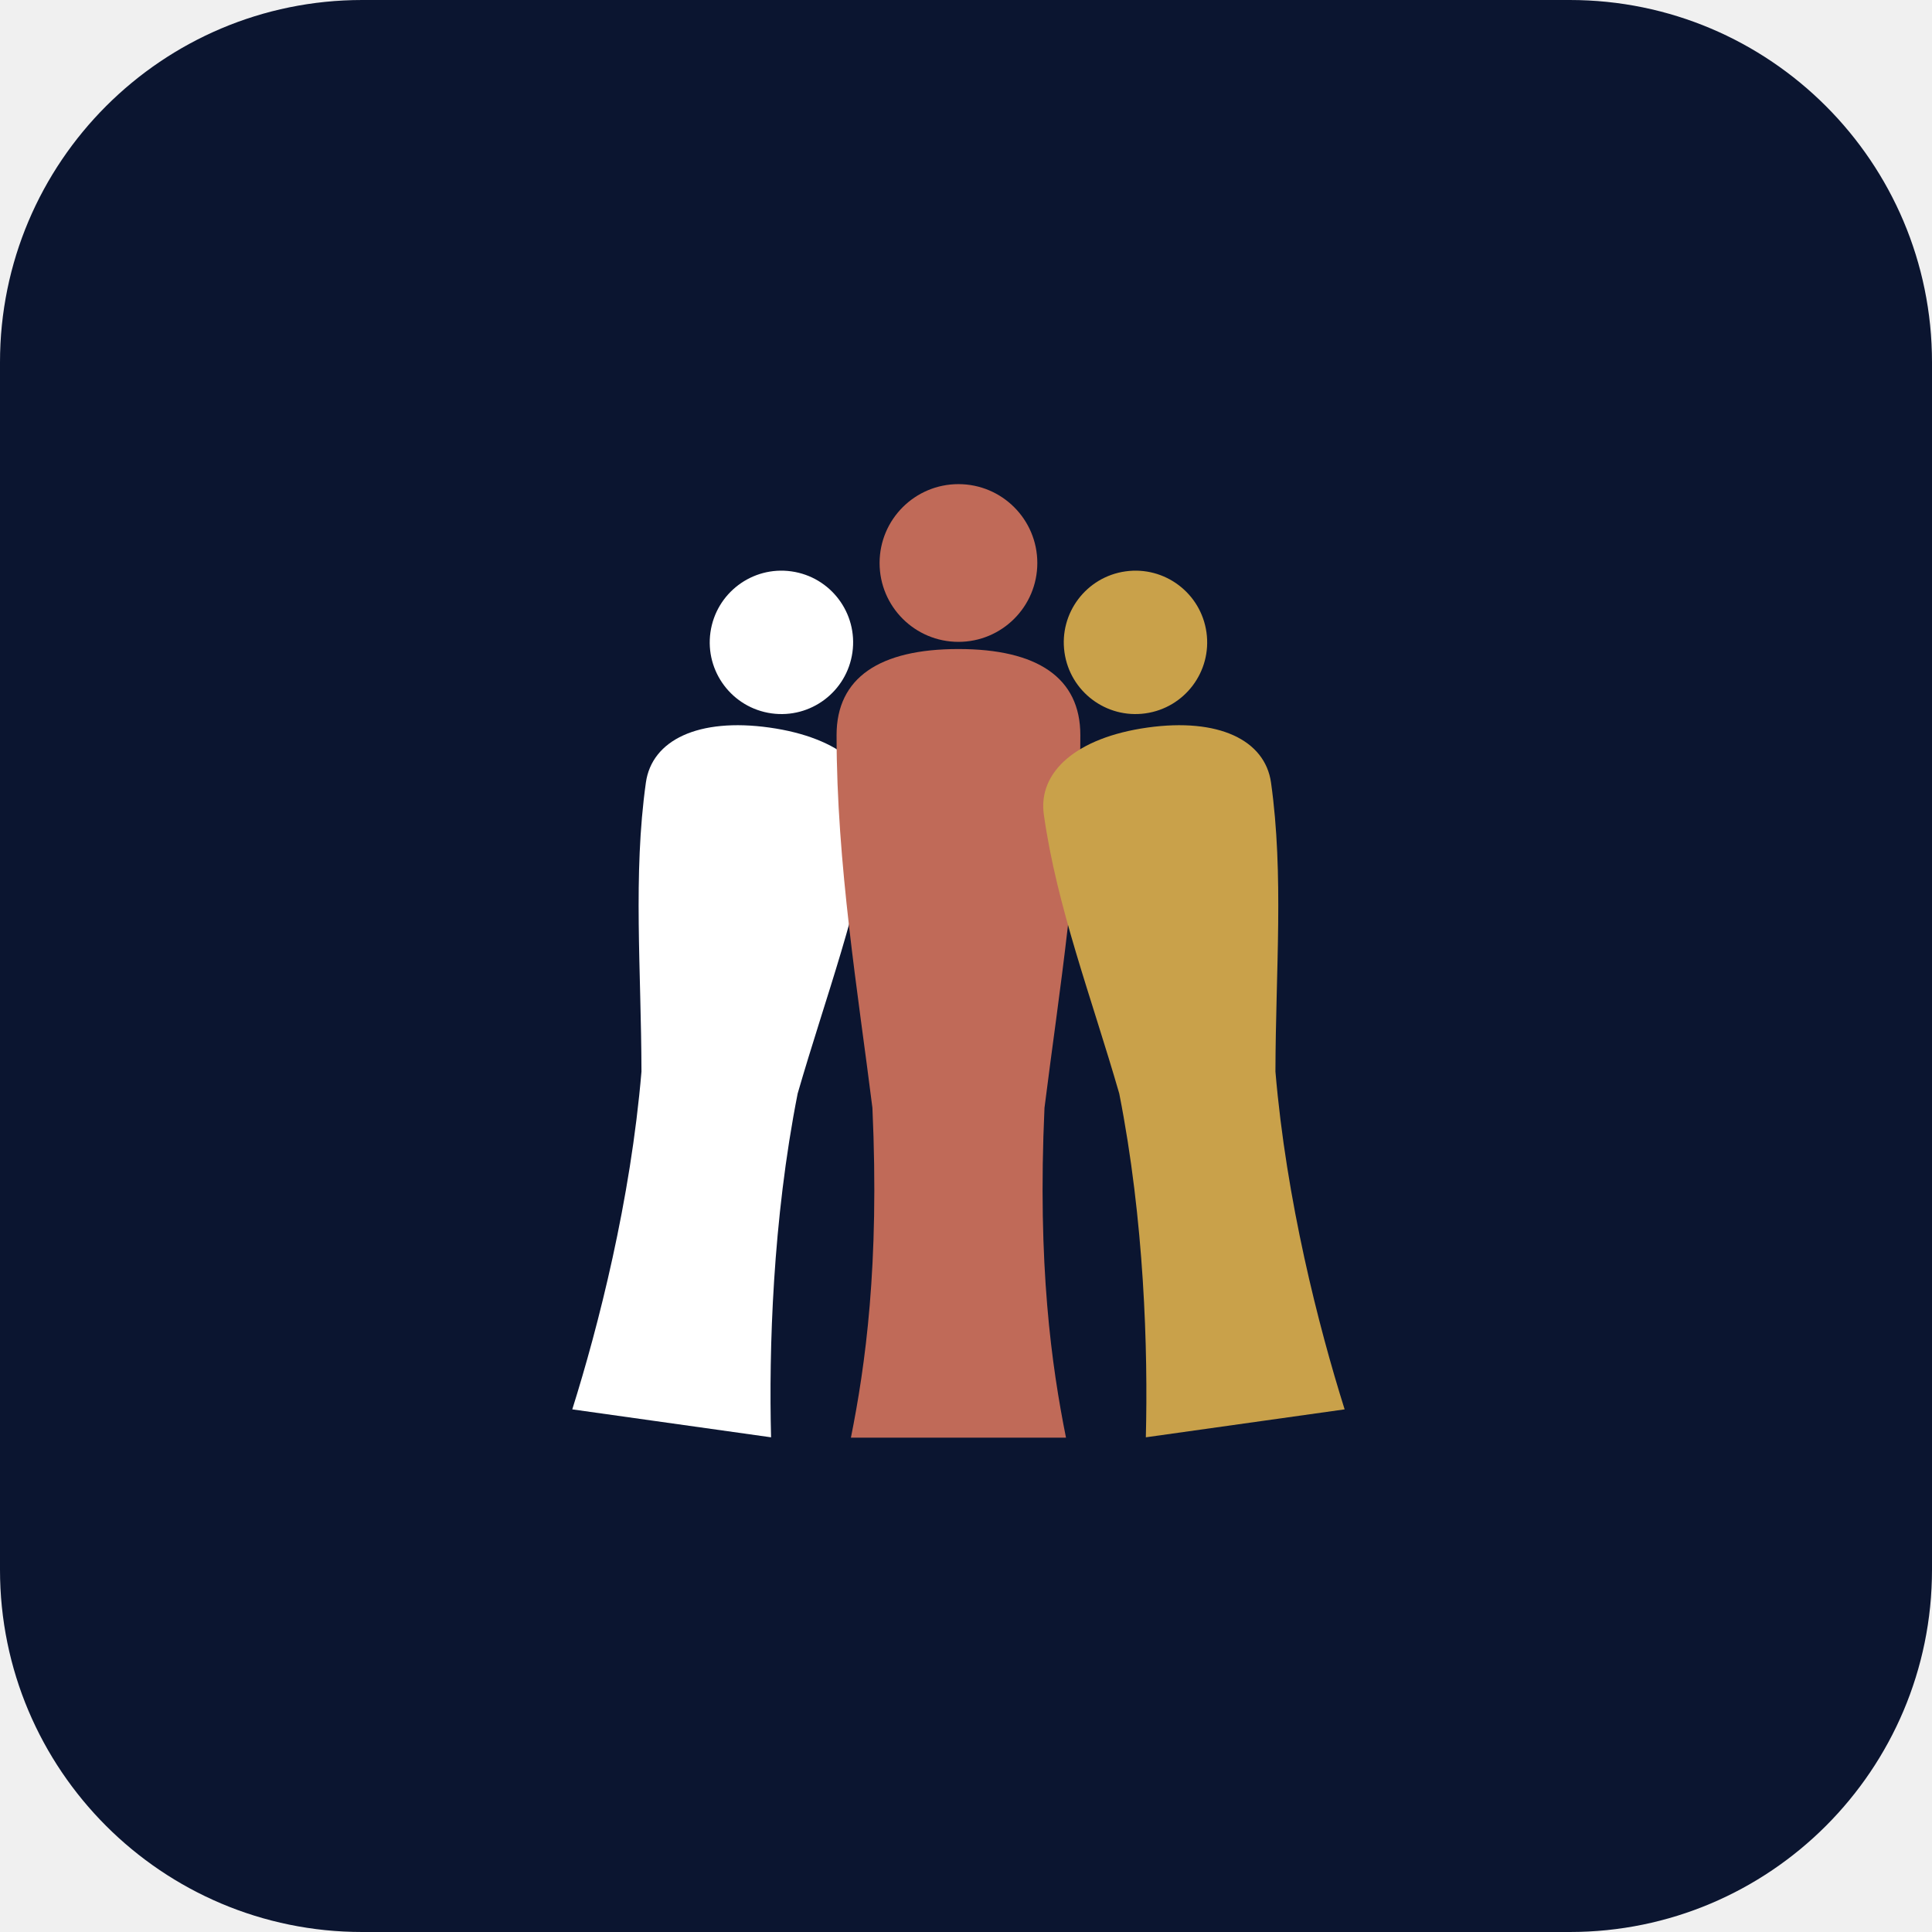
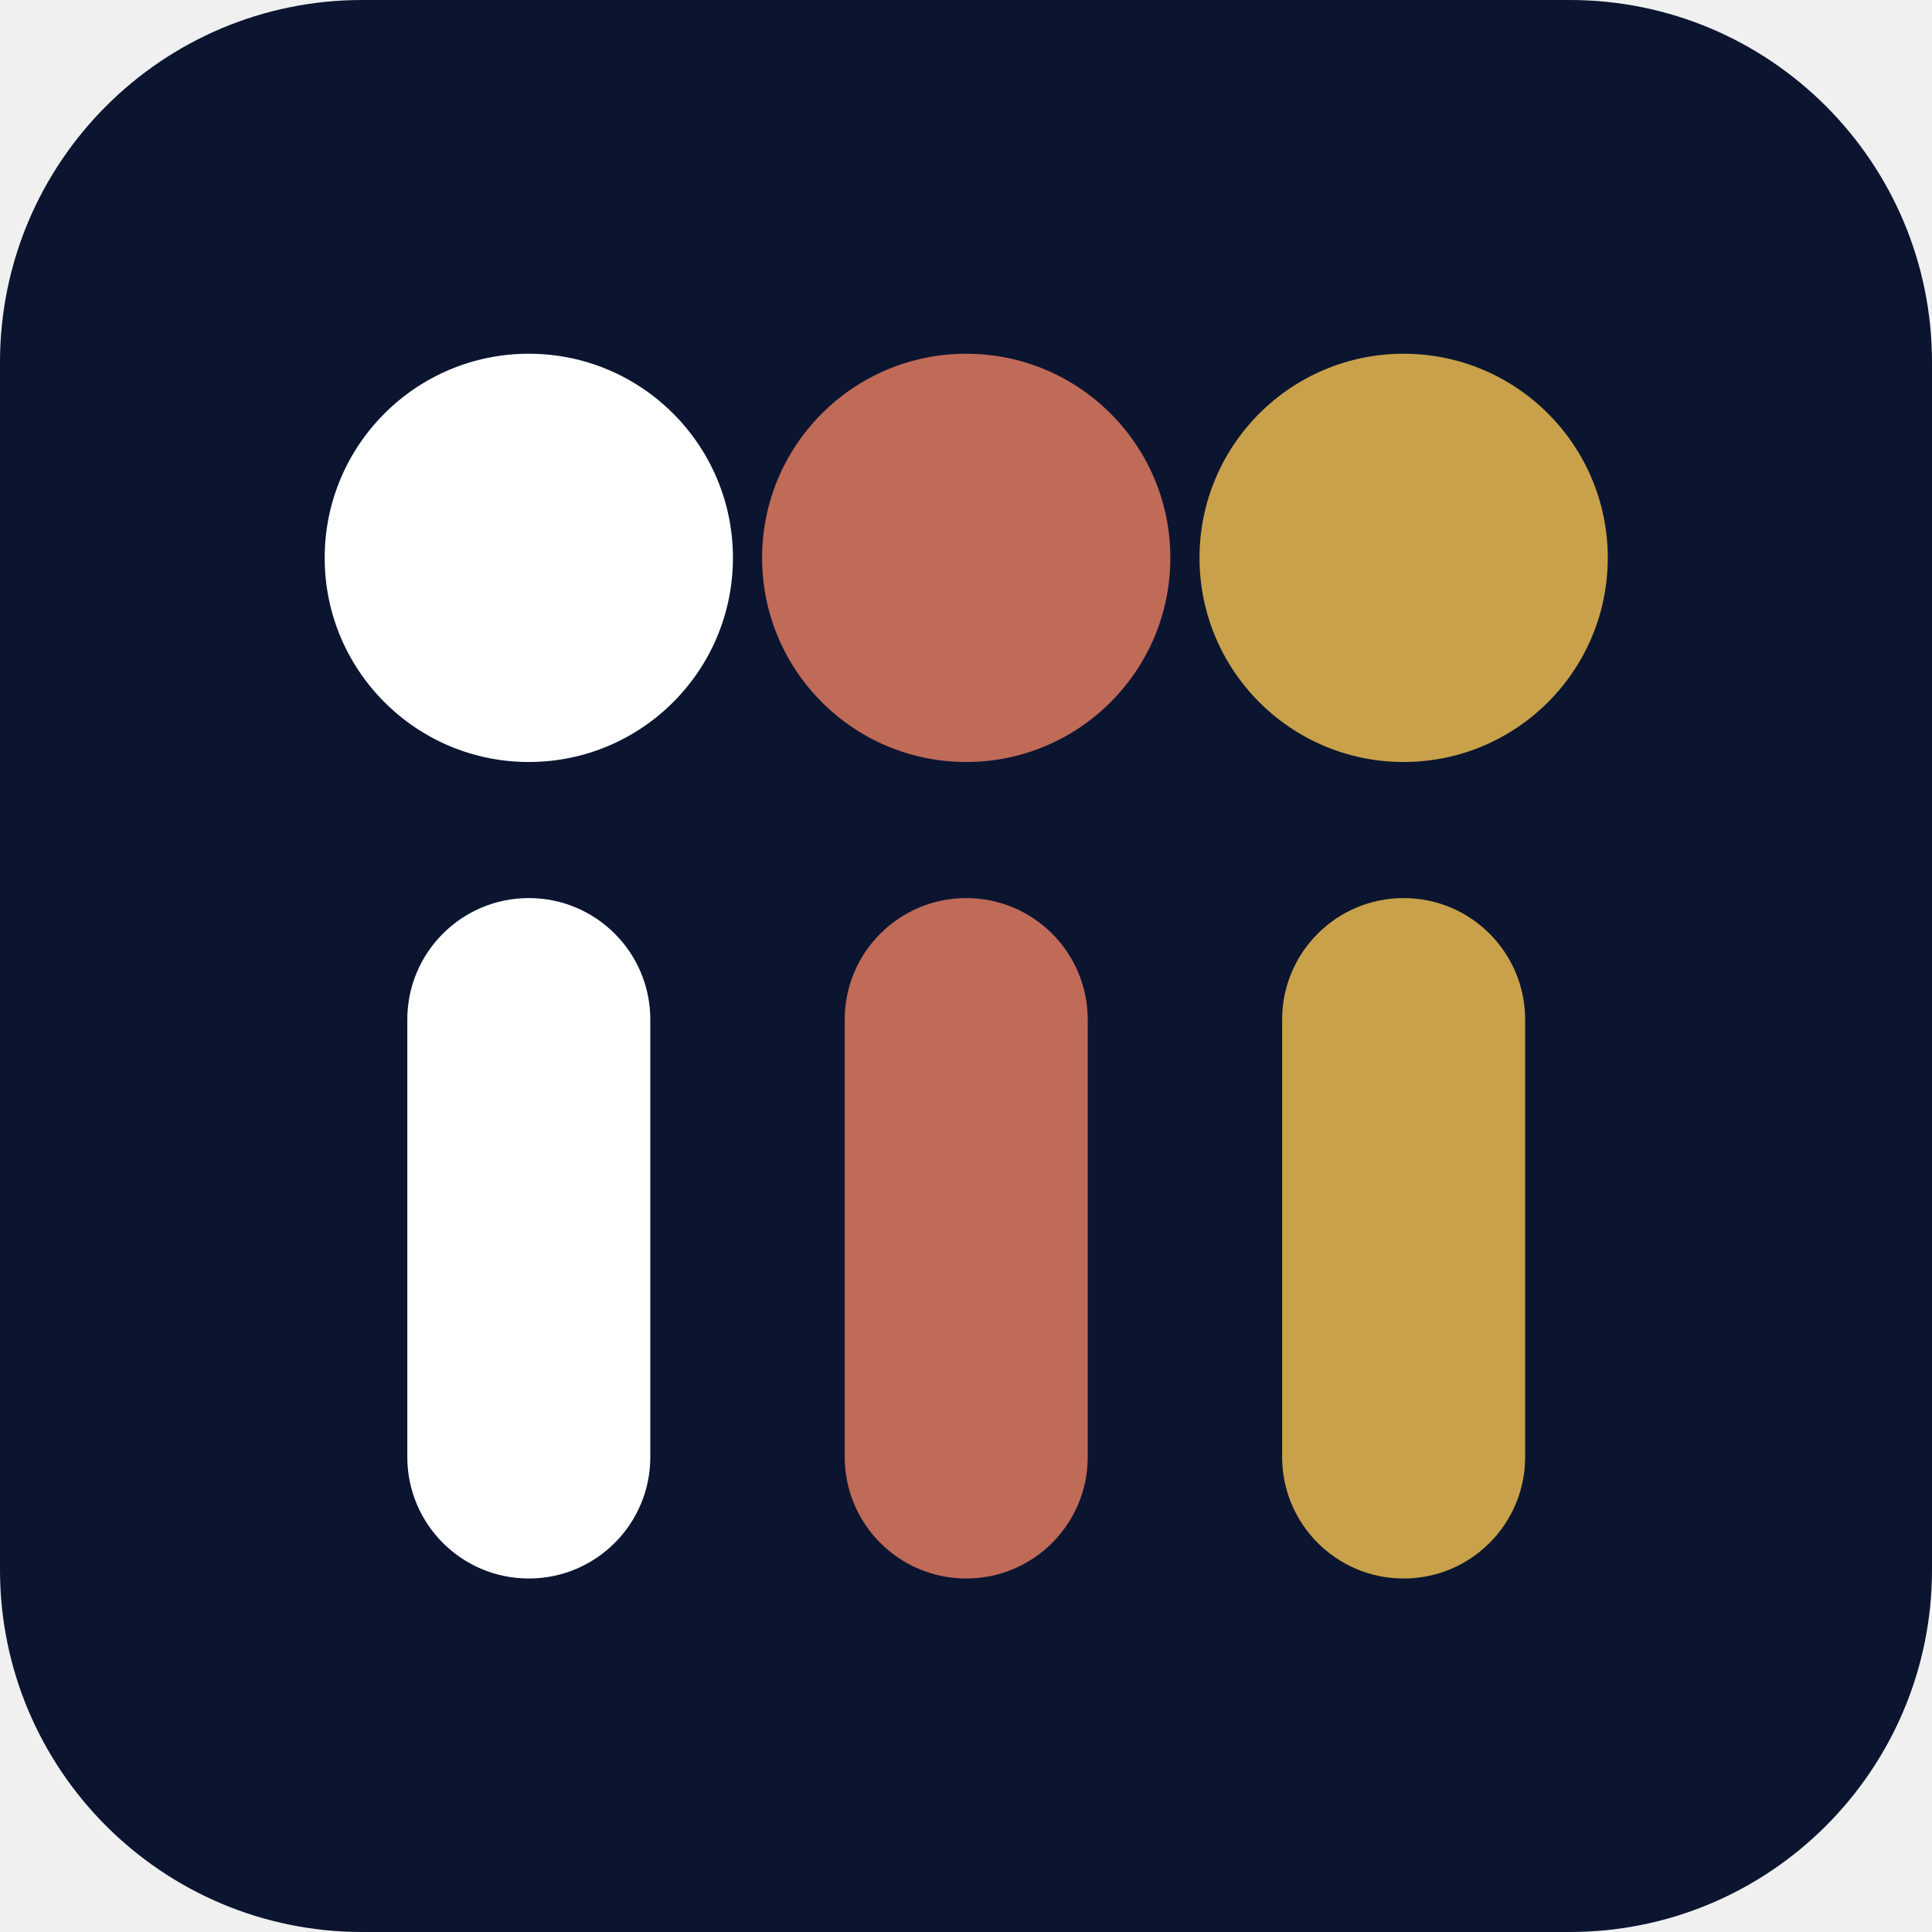
<svg xmlns="http://www.w3.org/2000/svg" viewBox="0 0 512 512" role="img" aria-label="BIO 005 Human Physiology">
  <rect width="512" height="512" rx="96" fill="#0B1530" />
-   <g transform="translate(64,96) scale(1.9)">
-     <g transform="translate(0,18)">
-       <g transform="translate(60,0) rotate(8 0 130)">
-         <circle cx="0" cy="20" r="10" fill="#FFFFFF" />
-         <path d="M 0,32 C -10,32 -16,36 -16,42 C -16,55 -13,68 -11,82 C -10,100 -12,118 -14,130 L 14,130 C 12,118 10,100 11,82 C 13,68 16,55 16,42 C 16,36 10,32 0,32 Z" fill="#FFFFFF" />
-       </g>
-       <g transform="translate(100,0)">
-         <circle cx="0" cy="10" r="11" fill="#C06A58" />
-         <path d="M 0,22 C -11,22 -17,26 -17,34 C -17,52 -14,70 -12,86 C -11,108 -13,122 -15,132 L 15,132 C 13,122 11,108 12,86 C 14,70 17,52 17,34 C 17,26 11,22 0,22 Z" fill="#C06A58" />
-       </g>
-       <g transform="translate(140,0) rotate(-8 0 130)">
-         <circle cx="0" cy="20" r="10" fill="#C9A14A" />
-         <path d="M 0,32 C -10,32 -16,36 -16,42 C -16,55 -13,68 -11,82 C -10,100 -12,118 -14,130 L 14,130 C 12,118 10,100 11,82 C 13,68 16,55 16,42 C 16,36 10,32 0,32 Z" fill="#C9A14A" />
-       </g>
-     </g>
+   <g transform="translate(37.1,44.8) scale(12.88)">
+     <circle cx="8" cy="8" r="4.2" fill="#FFFFFF" />
+     <circle cx="17" cy="8" r="4.2" fill="#C06A58" />
+     <circle cx="26" cy="8" r="4.2" fill="#C9A14A" />
+     <rect x="5.5" y="15" width="5" height="14" rx="2.5" fill="#FFFFFF" />
+     <rect x="14.5" y="15" width="5" height="14" rx="2.5" fill="#C06A58" />
+     <rect x="23.5" y="15" width="5" height="14" rx="2.5" fill="#C9A14A" />
  </g>
</svg>
